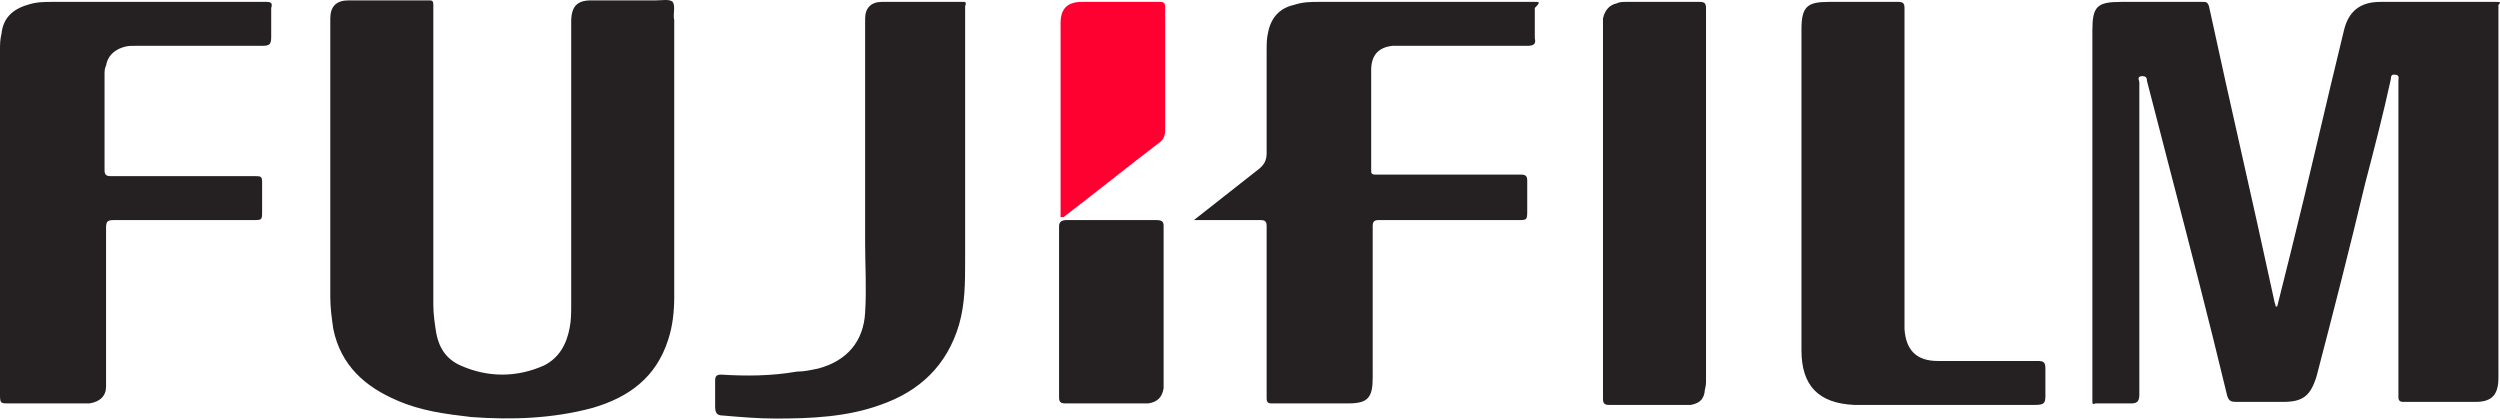
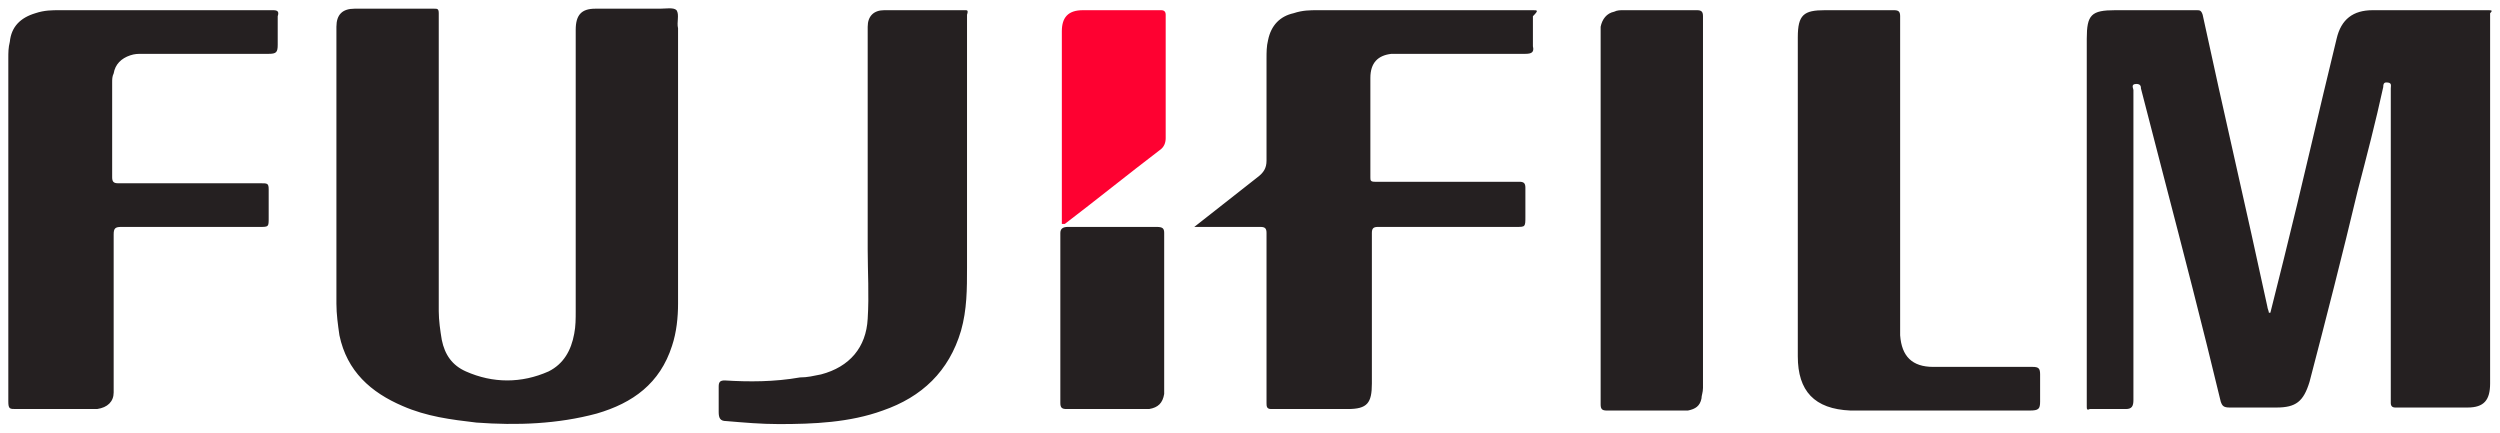
- <svg xmlns="http://www.w3.org/2000/svg" viewBox="138.24 276.053 2816.07 471.467" version="1.1">
-   <path d="M2949.12 278.187h-129.707c-22.187 0-35.84 10.24-40.96 32.427-20.48 83.627-39.253 167.253-59.733 249.173l-15.36 61.44h-1.707c0-1.707-1.707-5.12-1.707-6.827-23.893-110.933-49.493-220.16-73.387-331.093-1.707-5.12-3.413-5.12-6.827-5.12h-92.16c-27.307 0-32.427 5.12-32.427 32.427v416.427c0 3.413 0 5.12 3.413 3.413h40.96c6.827 0 8.533-3.413 8.533-10.24v-6.827-344.747c0-1.707-3.413-6.827 3.413-6.827 5.12 0 5.12 3.413 5.12 5.12 8.533 32.427 17.067 66.56 25.6 98.987 22.187 85.333 44.373 170.667 64.853 256 1.707 5.12 3.413 6.827 10.24 6.827h52.907c22.187 0 30.72-6.827 37.547-29.013 18.773-71.68 37.547-145.067 54.613-216.747 10.24-39.253 20.48-78.507 29.013-117.76 0-1.707 0-5.12 3.413-5.12 6.827 0 5.12 3.413 5.12 6.827v356.693c0 3.413 1.707 5.12 5.12 5.12h81.92c18.773 0 25.6-8.533 25.6-27.307V281.6c3.413-3.413 1.707-3.413-3.413-3.413zM896 278.187c-3.413-3.413-11.947-1.707-18.773-1.707h-73.387c-15.36 0-22.187 6.827-22.187 23.893v319.147c0 8.533 0 17.067-1.707 25.6-3.413 18.773-11.947 34.133-29.013 42.667-30.72 13.653-63.147 13.653-93.867 0-15.36-6.827-23.893-18.773-27.307-35.84-1.707-10.24-3.413-22.187-3.413-32.427v-162.133-102.4-73.387c0-5.12-1.707-5.12-5.12-5.12h-90.453c-13.653 0-20.48 6.827-20.48 20.48V610.987c0 11.947 1.707 23.893 3.413 35.84 8.533 40.96 35.84 64.853 71.68 80.213 27.307 11.947 54.613 15.36 83.627 18.773 46.08 3.413 92.16 1.707 136.533-10.24 40.96-11.947 71.68-34.133 85.333-76.8 5.12-15.36 6.827-32.427 6.827-47.787V298.667c-1.707-6.827 1.707-15.36-1.707-20.48zM1867.093 278.187H1623.04c-8.533 0-17.067 0-27.307 3.413-15.36 3.413-25.6 13.653-29.013 30.72-1.707 6.827-1.707 13.653-1.707 20.48v116.053c0 8.533-3.413 13.653-10.24 18.773l-71.68 56.32h75.093c5.12 0 6.827 1.707 6.827 6.827v192.853c0 3.413 0 6.827 5.12 6.827h87.04c22.187 0 27.307-6.827 27.307-29.013v-170.667c0-5.12 1.707-6.827 6.827-6.827h157.013c10.24 0 10.24 0 10.24-11.947v-32.427c0-5.12-1.707-6.827-6.827-6.827h-163.84c-5.12 0-5.12-1.707-5.12-5.12v-11.947-100.693c0-17.067 8.533-25.6 23.893-27.307h151.893c6.827 0 10.24-1.707 8.533-8.533v-34.133c6.827-6.827 5.12-6.827 0-6.827zM438.613 278.187H196.267c-8.533 0-17.067 0-27.307 3.413-17.067 5.12-27.307 15.36-29.013 32.427-1.707 6.827-1.707 11.947-1.707 18.773V721.92c0 8.533 1.707 8.533 8.533 8.533H238.933c11.947-1.707 18.773-8.533 18.773-18.773v-10.24-168.96c0-6.827 1.707-8.533 8.533-8.533h157.013c10.24 0 10.24 0 10.24-10.24v-32.427c0-6.827-1.707-6.827-8.533-6.827h-162.133c-5.12 0-6.827-1.707-6.827-6.827v-107.52c0-3.413 0-6.827 1.707-10.24 1.707-10.24 8.533-17.067 18.773-20.48 5.12-1.707 8.533-1.707 13.653-1.707h143.36c8.533 0 10.24-1.707 10.24-10.24v-32.427c1.707-5.12 0-6.827-5.12-6.827zM2433.707 682.667H2321.067c-23.893 0-35.84-11.947-37.547-35.84v-8.533-353.28c0-5.12-1.707-6.827-6.827-6.827h-78.507c-23.893 0-30.72 5.12-30.72 30.72v361.813c0 39.253 18.773 59.733 59.733 61.44h203.093c10.24 0 11.947-1.707 11.947-10.24v-30.72c0-6.827-1.707-8.533-8.533-8.533zM1223.68 278.187h-92.16c-11.947 0-18.773 6.827-18.773 18.773V549.547c0 25.6 1.707 51.2 0 78.507-1.707 32.427-20.48 54.613-52.907 63.147-8.533 1.707-15.36 3.413-23.893 3.413-29.013 5.12-58.027 5.12-85.333 3.413-5.12 0-6.827 1.707-6.827 6.827V733.867c0 6.827 1.707 10.24 8.533 10.24 20.48 1.707 39.253 3.413 59.733 3.413 39.253 0 80.213-1.707 117.76-15.36 44.373-15.36 75.093-44.373 88.747-90.453 6.827-23.893 6.827-47.787 6.827-71.68V286.72v-3.413c1.707-5.12 0-5.12-1.707-5.12zM2053.12 278.187h-83.627c-3.413 0-6.827 0-10.24 1.707-8.533 1.707-13.653 8.533-15.36 17.067v428.373c0 5.12 1.707 6.827 6.827 6.827h92.16c8.533-1.707 13.653-5.12 15.36-13.653 0-3.413 1.707-6.827 1.707-11.947V285.013c0-5.12-1.707-6.827-6.827-6.827zM1440.427 523.947h-100.693c-5.12 0-8.533 1.707-8.533 6.827v192.853c0 5.12 1.707 6.827 6.827 6.827h93.867c10.24-1.707 15.36-6.827 17.067-17.067v-8.533-174.08c0-5.12-1.707-6.827-8.533-6.827z" fill="#252021" />
-   <path d="M1332.907 520.533V302.08c0-15.36 6.827-23.893 23.893-23.893h88.747c3.413 0 5.12 1.707 5.12 5.12v139.947c0 5.12-1.707 10.24-6.827 13.653-35.84 27.307-71.68 56.32-107.52 83.627h-3.413z" fill="#FE0131" />
+ <svg xmlns="http://www.w3.org/2000/svg" viewBox="0 0 1156.346 200" version="1.1">
+   <g data-fit="1" transform="scale(0.407892) translate(-128.8107 -266.624)">
+     <path d="M2949.12 278.187h-129.707c-22.187 0-35.84 10.24-40.96 32.427-20.48 83.627-39.253 167.253-59.733 249.173l-15.36 61.44h-1.707c0-1.707-1.707-5.12-1.707-6.827-23.893-110.933-49.493-220.16-73.387-331.093-1.707-5.12-3.413-5.12-6.827-5.12h-92.16c-27.307 0-32.427 5.12-32.427 32.427v416.427c0 3.413 0 5.12 3.413 3.413h40.96c6.827 0 8.533-3.413 8.533-10.24v-6.827-344.747c0-1.707-3.413-6.827 3.413-6.827 5.12 0 5.12 3.413 5.12 5.12 8.533 32.427 17.067 66.56 25.6 98.987 22.187 85.333 44.373 170.667 64.853 256 1.707 5.12 3.413 6.827 10.24 6.827h52.907c22.187 0 30.72-6.827 37.547-29.013 18.773-71.68 37.547-145.067 54.613-216.747 10.24-39.253 20.48-78.507 29.013-117.76 0-1.707 0-5.12 3.413-5.12 6.827 0 5.12 3.413 5.12 6.827v356.693c0 3.413 1.707 5.12 5.12 5.12h81.92c18.773 0 25.6-8.533 25.6-27.307V281.6c3.413-3.413 1.707-3.413-3.413-3.413zM896 278.187c-3.413-3.413-11.947-1.707-18.773-1.707h-73.387c-15.36 0-22.187 6.827-22.187 23.893v319.147c0 8.533 0 17.067-1.707 25.6-3.413 18.773-11.947 34.133-29.013 42.667-30.72 13.653-63.147 13.653-93.867 0-15.36-6.827-23.893-18.773-27.307-35.84-1.707-10.24-3.413-22.187-3.413-32.427v-162.133-102.4-73.387c0-5.12-1.707-5.12-5.12-5.12h-90.453c-13.653 0-20.48 6.827-20.48 20.48V610.987c0 11.947 1.707 23.893 3.413 35.84 8.533 40.96 35.84 64.853 71.68 80.213 27.307 11.947 54.613 15.36 83.627 18.773 46.08 3.413 92.16 1.707 136.533-10.24 40.96-11.947 71.68-34.133 85.333-76.8 5.12-15.36 6.827-32.427 6.827-47.787V298.667c-1.707-6.827 1.707-15.36-1.707-20.48zM1867.093 278.187H1623.04c-8.533 0-17.067 0-27.307 3.413-15.36 3.413-25.6 13.653-29.013 30.72-1.707 6.827-1.707 13.653-1.707 20.48v116.053c0 8.533-3.413 13.653-10.24 18.773l-71.68 56.32h75.093c5.12 0 6.827 1.707 6.827 6.827v192.853c0 3.413 0 6.827 5.12 6.827h87.04c22.187 0 27.307-6.827 27.307-29.013v-170.667c0-5.12 1.707-6.827 6.827-6.827h157.013c10.24 0 10.24 0 10.24-11.947v-32.427c0-5.12-1.707-6.827-6.827-6.827h-163.84c-5.12 0-5.12-1.707-5.12-5.12v-11.947-100.693c0-17.067 8.533-25.6 23.893-27.307h151.893c6.827 0 10.24-1.707 8.533-8.533v-34.133c6.827-6.827 5.12-6.827 0-6.827zM438.613 278.187H196.267c-8.533 0-17.067 0-27.307 3.413-17.067 5.12-27.307 15.36-29.013 32.427-1.707 6.827-1.707 11.947-1.707 18.773V721.92c0 8.533 1.707 8.533 8.533 8.533H238.933c11.947-1.707 18.773-8.533 18.773-18.773v-10.24-168.96c0-6.827 1.707-8.533 8.533-8.533h157.013c10.24 0 10.24 0 10.24-10.24v-32.427c0-6.827-1.707-6.827-8.533-6.827h-162.133c-5.12 0-6.827-1.707-6.827-6.827v-107.52c0-3.413 0-6.827 1.707-10.24 1.707-10.24 8.533-17.067 18.773-20.48 5.12-1.707 8.533-1.707 13.653-1.707h143.36c8.533 0 10.24-1.707 10.24-10.24v-32.427c1.707-5.12 0-6.827-5.12-6.827zM2433.707 682.667H2321.067c-23.893 0-35.84-11.947-37.547-35.84v-8.533-353.28c0-5.12-1.707-6.827-6.827-6.827h-78.507c-23.893 0-30.72 5.12-30.72 30.72v361.813c0 39.253 18.773 59.733 59.733 61.44h203.093c10.24 0 11.947-1.707 11.947-10.24v-30.72c0-6.827-1.707-8.533-8.533-8.533zM1223.68 278.187h-92.16c-11.947 0-18.773 6.827-18.773 18.773V549.547c0 25.6 1.707 51.2 0 78.507-1.707 32.427-20.48 54.613-52.907 63.147-8.533 1.707-15.36 3.413-23.893 3.413-29.013 5.12-58.027 5.12-85.333 3.413-5.12 0-6.827 1.707-6.827 6.827V733.867c0 6.827 1.707 10.24 8.533 10.24 20.48 1.707 39.253 3.413 59.733 3.413 39.253 0 80.213-1.707 117.76-15.36 44.373-15.36 75.093-44.373 88.747-90.453 6.827-23.893 6.827-47.787 6.827-71.68V286.72v-3.413c1.707-5.12 0-5.12-1.707-5.12zM2053.12 278.187h-83.627c-3.413 0-6.827 0-10.24 1.707-8.533 1.707-13.653 8.533-15.36 17.067v428.373c0 5.12 1.707 6.827 6.827 6.827h92.16c8.533-1.707 13.653-5.12 15.36-13.653 0-3.413 1.707-6.827 1.707-11.947V285.013c0-5.12-1.707-6.827-6.827-6.827zM1440.427 523.947h-100.693c-5.12 0-8.533 1.707-8.533 6.827v192.853c0 5.12 1.707 6.827 6.827 6.827h93.867c10.24-1.707 15.36-6.827 17.067-17.067v-8.533-174.08c0-5.12-1.707-6.827-8.533-6.827z" fill="#252021" />
+     <path d="M1332.907 520.533V302.08c0-15.36 6.827-23.893 23.893-23.893h88.747c3.413 0 5.12 1.707 5.12 5.12v139.947c0 5.12-1.707 10.24-6.827 13.653-35.84 27.307-71.68 56.32-107.52 83.627h-3.413z" fill="#FE0131" />
+   </g>
</svg>
